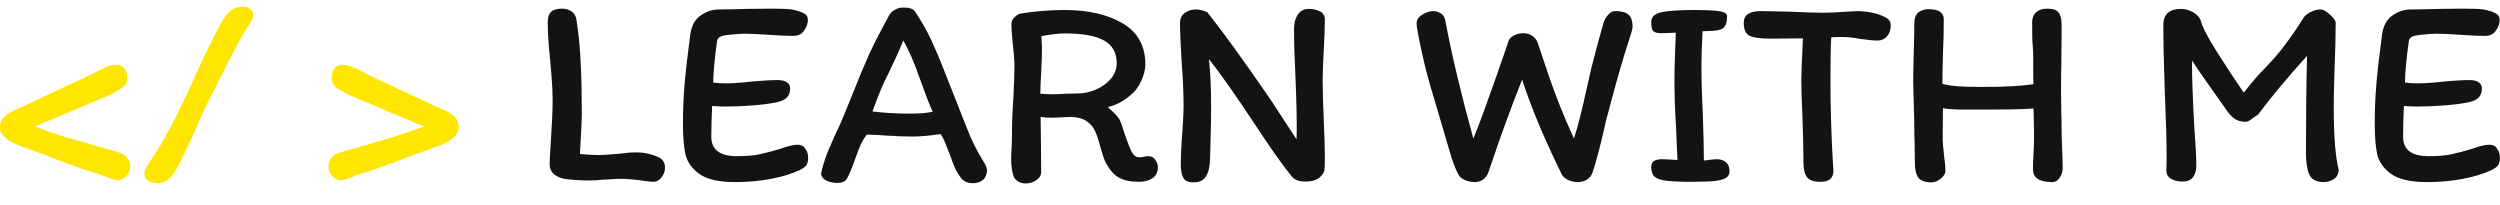
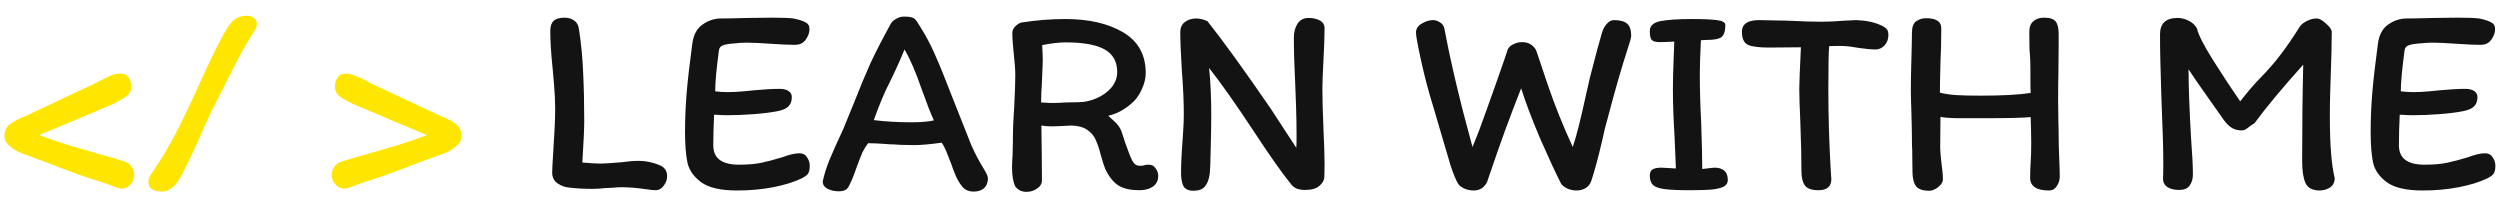
- <svg xmlns="http://www.w3.org/2000/svg" width="110" height="9" viewBox="0 0 110 9" fill="none">
-   <path d="M-0.005 5.612C-0.005 5.388 0.075 5.212 0.235 5.084C0.403 4.956 0.643 4.832 0.955 4.712L3.247 3.632C3.687 3.432 3.903 3.332 3.895 3.332L4.279 3.14C4.455 3.044 4.603 2.972 4.723 2.924C4.851 2.876 4.987 2.852 5.131 2.852C5.283 2.852 5.399 2.908 5.479 3.02C5.559 3.132 5.599 3.264 5.599 3.416C5.599 3.576 5.555 3.696 5.467 3.776C5.387 3.856 5.279 3.932 5.143 4.004C5.015 4.076 4.915 4.132 4.843 4.172L3.115 4.904L1.531 5.564C1.955 5.724 2.383 5.872 2.815 6.008C3.247 6.136 3.771 6.288 4.387 6.464C4.843 6.592 5.143 6.68 5.287 6.728C5.439 6.776 5.551 6.86 5.623 6.98C5.695 7.092 5.731 7.208 5.731 7.328C5.731 7.488 5.675 7.628 5.563 7.748C5.459 7.868 5.335 7.928 5.191 7.928C5.079 7.928 4.915 7.88 4.699 7.784C4.475 7.704 4.323 7.652 4.243 7.628C3.643 7.452 2.831 7.16 1.807 6.752C1.639 6.688 1.471 6.628 1.303 6.572C1.143 6.508 1.003 6.456 0.883 6.416C0.643 6.336 0.435 6.224 0.259 6.08C0.083 5.936 -0.005 5.78 -0.005 5.612ZM10.709 0.296C10.837 0.296 10.941 0.332 11.021 0.404C11.101 0.468 11.141 0.548 11.141 0.644C11.141 0.732 11.121 0.812 11.081 0.884C10.817 1.3 10.589 1.688 10.397 2.048C10.205 2.408 9.965 2.876 9.677 3.452C9.565 3.676 9.385 4.032 9.137 4.52C9.017 4.752 8.845 5.132 8.621 5.66C8.293 6.396 8.025 6.956 7.817 7.34C7.569 7.82 7.285 8.06 6.965 8.06C6.557 8.06 6.353 7.916 6.353 7.628C6.353 7.516 6.389 7.412 6.461 7.316C6.893 6.684 7.261 6.072 7.565 5.48C7.877 4.88 8.213 4.18 8.573 3.38C8.981 2.468 9.325 1.756 9.605 1.244C9.741 0.972 9.885 0.748 10.037 0.572C10.197 0.388 10.421 0.296 10.709 0.296ZM20.183 5.612C20.183 5.78 20.095 5.936 19.919 6.08C19.751 6.224 19.547 6.336 19.307 6.416C19.251 6.432 18.919 6.552 18.311 6.776C17.231 7.192 16.443 7.476 15.947 7.628C15.771 7.676 15.615 7.732 15.479 7.796C15.247 7.884 15.083 7.928 14.987 7.928C14.851 7.928 14.727 7.868 14.615 7.748C14.503 7.62 14.447 7.48 14.447 7.328C14.447 7.208 14.483 7.092 14.555 6.98C14.627 6.86 14.743 6.776 14.903 6.728C15.047 6.68 15.347 6.592 15.803 6.464C16.419 6.288 16.943 6.136 17.375 6.008C17.807 5.872 18.235 5.724 18.659 5.564L17.075 4.904L15.347 4.172C15.275 4.132 15.163 4.072 15.011 3.992C14.859 3.912 14.751 3.828 14.687 3.74C14.623 3.652 14.591 3.544 14.591 3.416C14.591 3.264 14.631 3.132 14.711 3.02C14.791 2.908 14.907 2.852 15.059 2.852C15.195 2.852 15.319 2.876 15.431 2.924C15.543 2.964 15.707 3.036 15.923 3.14C16.107 3.244 16.227 3.308 16.283 3.332L19.235 4.712C19.547 4.832 19.783 4.956 19.943 5.084C20.103 5.212 20.183 5.388 20.183 5.612Z" fill="#FFE600" />
-   <path d="M24.736 0.38C24.888 0.38 25.024 0.42 25.144 0.5C25.272 0.58 25.348 0.72 25.372 0.92C25.468 1.552 25.528 2.184 25.552 2.816C25.584 3.44 25.6 4.148 25.6 4.94C25.6 5.276 25.572 5.888 25.516 6.776C25.868 6.808 26.14 6.824 26.332 6.824C26.468 6.824 26.776 6.804 27.256 6.764C27.536 6.724 27.78 6.704 27.988 6.704C28.18 6.704 28.356 6.724 28.516 6.764C28.676 6.796 28.84 6.852 29.008 6.932C29.176 7.028 29.26 7.176 29.26 7.376C29.26 7.536 29.208 7.68 29.104 7.808C29.008 7.936 28.892 8 28.756 8C28.66 8 28.508 7.984 28.3 7.952C27.924 7.896 27.564 7.868 27.22 7.868C27.108 7.868 26.98 7.876 26.836 7.892C26.7 7.9 26.6 7.904 26.536 7.904C26.344 7.928 26.152 7.94 25.96 7.94C25.568 7.94 25.216 7.92 24.904 7.88C24.744 7.864 24.584 7.804 24.424 7.7C24.264 7.588 24.184 7.428 24.184 7.22C24.184 7.1 24.2 6.792 24.232 6.296C24.288 5.472 24.316 4.844 24.316 4.412C24.316 4.076 24.3 3.724 24.268 3.356C24.236 2.988 24.216 2.756 24.208 2.66C24.136 1.98 24.1 1.42 24.1 0.98C24.1 0.772 24.148 0.62 24.244 0.524C24.348 0.428 24.512 0.38 24.736 0.38ZM35.102 6.368C35.254 6.368 35.366 6.428 35.438 6.548C35.518 6.66 35.558 6.784 35.558 6.92C35.558 7.088 35.53 7.208 35.474 7.28C35.426 7.344 35.33 7.412 35.186 7.484C34.85 7.644 34.434 7.772 33.938 7.868C33.442 7.964 32.91 8.012 32.342 8.012C31.63 8.012 31.106 7.892 30.77 7.652C30.442 7.412 30.238 7.124 30.158 6.788C30.086 6.444 30.05 5.996 30.05 5.444C30.05 4.852 30.074 4.272 30.122 3.704C30.17 3.128 30.254 2.396 30.374 1.508C30.43 1.124 30.582 0.848 30.83 0.68C31.078 0.504 31.35 0.416 31.646 0.416C31.894 0.416 32.298 0.408 32.858 0.392L33.902 0.38C34.334 0.38 34.646 0.392 34.838 0.416C35.078 0.464 35.254 0.52 35.366 0.584C35.486 0.64 35.546 0.74 35.546 0.884C35.546 1.044 35.49 1.2 35.378 1.352C35.274 1.504 35.114 1.58 34.898 1.58C34.65 1.58 34.294 1.564 33.83 1.532C33.366 1.5 33.018 1.484 32.786 1.484C32.586 1.484 32.39 1.496 32.198 1.52C31.974 1.536 31.814 1.564 31.718 1.604C31.622 1.644 31.566 1.712 31.55 1.808C31.438 2.632 31.382 3.24 31.382 3.632C31.566 3.656 31.746 3.668 31.922 3.668C32.146 3.668 32.386 3.656 32.642 3.632C32.898 3.608 33.062 3.592 33.134 3.584C33.558 3.544 33.922 3.524 34.226 3.524C34.402 3.524 34.534 3.556 34.622 3.62C34.718 3.684 34.766 3.772 34.766 3.884C34.766 4.06 34.718 4.196 34.622 4.292C34.534 4.388 34.374 4.46 34.142 4.508C33.862 4.564 33.514 4.608 33.098 4.64C32.69 4.672 32.29 4.688 31.898 4.688C31.762 4.688 31.574 4.68 31.334 4.664C31.31 5.152 31.298 5.604 31.298 6.02C31.298 6.588 31.674 6.872 32.426 6.872C32.826 6.872 33.158 6.844 33.422 6.788C33.686 6.732 33.99 6.652 34.334 6.548C34.654 6.428 34.91 6.368 35.102 6.368ZM42.276 7.82C42.172 7.684 42.084 7.536 42.011 7.376C41.94 7.208 41.864 7.008 41.783 6.776C41.767 6.736 41.719 6.616 41.639 6.416C41.568 6.216 41.483 6.044 41.388 5.9C40.883 5.972 40.471 6.008 40.151 6.008C39.975 6.008 39.779 6.004 39.563 5.996C39.355 5.98 39.2 5.972 39.096 5.972C38.696 5.94 38.376 5.924 38.136 5.924C38.039 6.052 37.956 6.188 37.883 6.332C37.819 6.476 37.736 6.692 37.632 6.98C37.487 7.396 37.364 7.692 37.26 7.868C37.188 7.988 37.047 8.048 36.84 8.048C36.663 8.048 36.499 8.012 36.347 7.94C36.203 7.86 36.132 7.752 36.132 7.616C36.196 7.312 36.295 6.992 36.431 6.656C36.575 6.312 36.779 5.856 37.044 5.288L37.523 4.112C37.788 3.44 38.028 2.864 38.243 2.384C38.468 1.904 38.76 1.336 39.12 0.68C39.167 0.584 39.248 0.504 39.359 0.44C39.471 0.368 39.596 0.332 39.731 0.332C39.883 0.332 39.992 0.344 40.056 0.368C40.127 0.384 40.184 0.416 40.224 0.464C40.264 0.504 40.324 0.592 40.404 0.728C40.675 1.152 40.907 1.588 41.099 2.036C41.3 2.484 41.551 3.104 41.855 3.896L42.108 4.532C42.331 5.108 42.523 5.592 42.684 5.984C42.852 6.368 43.035 6.72 43.236 7.04C43.364 7.248 43.428 7.392 43.428 7.472C43.428 7.664 43.367 7.812 43.248 7.916C43.136 8.012 42.987 8.06 42.803 8.06C42.572 8.06 42.395 7.98 42.276 7.82ZM41.039 4.916C40.911 4.644 40.727 4.172 40.487 3.5C40.239 2.78 39.992 2.208 39.743 1.784C39.592 2.168 39.367 2.664 39.072 3.272C38.871 3.648 38.644 4.192 38.388 4.904C38.9 4.968 39.452 5 40.044 5C40.468 5 40.8 4.972 41.039 4.916ZM50.539 6.872C50.659 6.872 50.755 6.924 50.827 7.028C50.907 7.132 50.947 7.244 50.947 7.364C50.947 7.572 50.867 7.732 50.707 7.844C50.555 7.948 50.355 8 50.107 8C49.739 8 49.443 7.936 49.219 7.808C48.995 7.68 48.795 7.44 48.619 7.088C48.563 6.96 48.495 6.752 48.415 6.464C48.343 6.176 48.267 5.948 48.187 5.78C48.115 5.604 47.991 5.456 47.815 5.336C47.647 5.216 47.415 5.152 47.119 5.144L46.855 5.156C46.583 5.172 46.379 5.18 46.243 5.18C46.083 5.18 45.931 5.168 45.787 5.144C45.803 6.2 45.811 7.008 45.811 7.568C45.811 7.712 45.739 7.832 45.595 7.928C45.459 8.024 45.303 8.072 45.127 8.072C44.919 8.072 44.755 7.992 44.635 7.832C44.539 7.64 44.491 7.356 44.491 6.98C44.491 6.852 44.499 6.668 44.515 6.428L44.527 5.9C44.527 5.412 44.547 4.888 44.587 4.328C44.619 3.688 44.635 3.22 44.635 2.924C44.635 2.676 44.611 2.344 44.563 1.928C44.555 1.848 44.543 1.72 44.527 1.544C44.511 1.36 44.503 1.196 44.503 1.052C44.503 0.948 44.547 0.852 44.635 0.764C44.723 0.676 44.811 0.62 44.899 0.596C45.555 0.492 46.203 0.44 46.843 0.44C47.883 0.44 48.735 0.636 49.399 1.028C50.063 1.42 50.395 2.02 50.395 2.828C50.395 3.068 50.331 3.32 50.203 3.584C50.083 3.84 49.931 4.04 49.747 4.184C49.435 4.456 49.099 4.632 48.739 4.712C48.755 4.728 48.843 4.808 49.003 4.952C49.163 5.096 49.271 5.248 49.327 5.408L49.483 5.888C49.619 6.28 49.727 6.552 49.807 6.704C49.887 6.848 49.991 6.92 50.119 6.92C50.239 6.92 50.311 6.912 50.335 6.896C50.367 6.88 50.435 6.872 50.539 6.872ZM45.775 4.124C46.015 4.14 46.183 4.148 46.279 4.148C46.423 4.148 46.623 4.14 46.879 4.124L47.443 4.112C47.691 4.112 47.947 4.056 48.211 3.944C48.475 3.832 48.695 3.676 48.871 3.476C49.047 3.268 49.135 3.036 49.135 2.78C49.135 2.324 48.951 1.992 48.583 1.784C48.215 1.576 47.643 1.472 46.867 1.472C46.571 1.472 46.223 1.512 45.823 1.592C45.839 1.88 45.847 2.088 45.847 2.216C45.847 2.368 45.839 2.596 45.823 2.9L45.811 3.248C45.787 3.584 45.775 3.876 45.775 4.124ZM56.937 1.256C56.937 1.024 56.989 0.824 57.093 0.656C57.205 0.48 57.369 0.392 57.585 0.392C57.769 0.392 57.933 0.428 58.077 0.5C58.221 0.572 58.293 0.692 58.293 0.86C58.293 1.188 58.277 1.648 58.245 2.24C58.213 2.816 58.197 3.244 58.197 3.524C58.197 3.964 58.213 4.552 58.245 5.288C58.277 5.992 58.293 6.508 58.293 6.836C58.293 7.1 58.289 7.296 58.281 7.424C58.281 7.552 58.209 7.68 58.065 7.808C57.929 7.928 57.717 7.988 57.429 7.988C57.277 7.988 57.145 7.964 57.033 7.916C56.929 7.86 56.857 7.8 56.817 7.736C56.441 7.28 55.893 6.504 55.173 5.408C54.365 4.184 53.705 3.248 53.193 2.6C53.257 3.176 53.289 3.88 53.289 4.712C53.289 5.08 53.281 5.56 53.265 6.152C53.257 6.736 53.241 7.12 53.217 7.304C53.185 7.536 53.113 7.716 53.001 7.844C52.897 7.964 52.729 8.024 52.497 8.024C52.321 8.024 52.189 7.976 52.101 7.88C52.021 7.776 51.973 7.6 51.957 7.352C51.949 7.024 51.969 6.532 52.017 5.876C52.025 5.772 52.037 5.592 52.053 5.336C52.069 5.08 52.077 4.852 52.077 4.652C52.077 4.1 52.049 3.468 51.993 2.756C51.945 1.972 51.921 1.392 51.921 1.016C51.921 0.824 51.989 0.676 52.125 0.572C52.269 0.468 52.433 0.416 52.617 0.416C52.777 0.416 52.945 0.456 53.121 0.536C53.809 1.4 54.741 2.688 55.917 4.4L57.045 6.128C57.053 6 57.057 5.82 57.057 5.588C57.057 5.18 57.049 4.74 57.033 4.268C57.017 3.796 57.005 3.476 56.997 3.308C56.957 2.532 56.937 1.848 56.937 1.256ZM70.538 1.064C70.586 0.896 70.658 0.76 70.754 0.656C70.85 0.544 70.954 0.488 71.066 0.488C71.338 0.488 71.534 0.54 71.654 0.644C71.774 0.748 71.834 0.928 71.834 1.184C71.834 1.256 71.778 1.46 71.666 1.796C71.418 2.556 71.146 3.496 70.85 4.616C70.778 4.872 70.718 5.096 70.67 5.288C70.63 5.48 70.594 5.64 70.562 5.768C70.37 6.592 70.202 7.212 70.058 7.628C70.01 7.748 69.926 7.844 69.806 7.916C69.686 7.98 69.558 8.012 69.422 8.012C69.286 8.012 69.15 7.984 69.014 7.928C68.886 7.864 68.794 7.792 68.738 7.712C68.49 7.224 68.182 6.56 67.814 5.72C67.454 4.872 67.174 4.132 66.974 3.5C66.478 4.756 66.034 5.968 65.642 7.136C65.618 7.208 65.59 7.288 65.558 7.376C65.534 7.456 65.506 7.54 65.474 7.628C65.418 7.748 65.338 7.844 65.234 7.916C65.13 7.98 65.014 8.012 64.886 8.012C64.742 8.012 64.602 7.984 64.466 7.928C64.33 7.864 64.238 7.792 64.19 7.712C64.086 7.536 63.974 7.264 63.854 6.896C63.742 6.528 63.59 6.012 63.398 5.348L63.098 4.328C62.89 3.664 62.71 2.984 62.558 2.288C62.406 1.592 62.33 1.176 62.33 1.04C62.33 0.872 62.414 0.74 62.582 0.644C62.75 0.54 62.918 0.488 63.086 0.488C63.182 0.488 63.282 0.52 63.386 0.584C63.49 0.64 63.558 0.74 63.59 0.884C63.87 2.38 64.282 4.116 64.826 6.092C65.034 5.596 65.262 4.992 65.51 4.28C65.766 3.568 66.01 2.876 66.242 2.204L66.362 1.844C66.394 1.724 66.474 1.632 66.602 1.568C66.738 1.496 66.874 1.46 67.01 1.46C67.186 1.46 67.33 1.504 67.442 1.592C67.554 1.68 67.626 1.776 67.658 1.88C67.666 1.912 67.826 2.388 68.138 3.308C68.45 4.228 68.822 5.156 69.254 6.092C69.414 5.62 69.606 4.864 69.83 3.824L70.01 3.032C70.226 2.184 70.402 1.528 70.538 1.064ZM74.911 1.376C74.879 2.064 74.863 2.556 74.863 2.852C74.863 3.5 74.883 4.216 74.923 5C74.955 5.928 74.971 6.616 74.971 7.064C75.275 7.024 75.459 7.004 75.523 7.004C75.699 7.004 75.839 7.048 75.943 7.136C76.047 7.224 76.099 7.36 76.099 7.544C76.099 7.664 76.051 7.756 75.955 7.82C75.859 7.884 75.691 7.932 75.451 7.964C75.219 7.988 74.879 8 74.431 8C73.935 8 73.563 7.984 73.315 7.952C73.067 7.92 72.895 7.86 72.799 7.772C72.703 7.676 72.655 7.536 72.655 7.352C72.655 7.216 72.699 7.124 72.787 7.076C72.875 7.028 72.999 7.004 73.159 7.004L73.411 7.016L73.807 7.04L73.747 5.624C73.699 4.856 73.675 4.152 73.675 3.512C73.675 3.168 73.687 2.696 73.711 2.096L73.735 1.436C73.463 1.452 73.251 1.46 73.099 1.46C72.923 1.46 72.803 1.428 72.739 1.364C72.683 1.3 72.655 1.168 72.655 0.968C72.655 0.744 72.807 0.6 73.111 0.536C73.423 0.472 73.895 0.44 74.527 0.44C75.015 0.44 75.379 0.456 75.619 0.488C75.867 0.52 75.991 0.592 75.991 0.704C75.991 0.976 75.931 1.156 75.811 1.244C75.699 1.324 75.479 1.364 75.151 1.364L74.911 1.376ZM76.724 1.004C76.724 0.66 76.976 0.488 77.48 0.488C77.696 0.488 78.108 0.496 78.716 0.512C79.388 0.544 79.896 0.56 80.24 0.56C80.52 0.56 80.86 0.544 81.26 0.512C81.532 0.496 81.704 0.488 81.776 0.488C82.216 0.504 82.588 0.584 82.892 0.728C82.98 0.768 83.052 0.816 83.108 0.872C83.164 0.928 83.192 1.02 83.192 1.148C83.192 1.324 83.136 1.476 83.024 1.604C82.912 1.724 82.776 1.784 82.616 1.784C82.44 1.784 82.184 1.76 81.848 1.712C81.552 1.656 81.292 1.628 81.068 1.628C80.852 1.628 80.688 1.632 80.576 1.64C80.552 1.904 80.54 2.536 80.54 3.536C80.54 4.728 80.576 5.936 80.648 7.16L80.672 7.508C80.672 7.836 80.484 8 80.108 8C79.812 8 79.612 7.932 79.508 7.796C79.404 7.652 79.352 7.436 79.352 7.148C79.352 6.58 79.336 5.872 79.304 5.024C79.272 4.32 79.256 3.82 79.256 3.524C79.256 3.324 79.28 2.712 79.328 1.688L77.924 1.7C77.476 1.7 77.164 1.66 76.988 1.58C76.812 1.492 76.724 1.3 76.724 1.004ZM89.474 3.704C89.466 3.576 89.462 3.384 89.462 3.128V2.672C89.462 2.368 89.454 2.14 89.438 1.988C89.422 1.86 89.414 1.528 89.414 0.992C89.414 0.8 89.47 0.652 89.582 0.548C89.702 0.436 89.862 0.38 90.062 0.38C90.318 0.38 90.49 0.436 90.578 0.548C90.666 0.66 90.71 0.844 90.71 1.1V1.556L90.698 2.876C90.69 3.132 90.686 3.516 90.686 4.028L90.698 5.012C90.706 5.164 90.71 5.376 90.71 5.648C90.71 5.864 90.718 6.172 90.734 6.572C90.75 6.94 90.758 7.216 90.758 7.4C90.758 7.552 90.714 7.692 90.626 7.82C90.546 7.948 90.434 8.012 90.29 8.012C89.73 8.012 89.45 7.824 89.45 7.448C89.45 7.24 89.458 7.008 89.474 6.752C89.49 6.568 89.498 6.288 89.498 5.912C89.498 5.648 89.49 5.268 89.474 4.772C89.098 4.804 88.45 4.82 87.53 4.82C86.954 4.82 86.506 4.82 86.186 4.82C85.866 4.812 85.634 4.792 85.49 4.76L85.478 6.14C85.478 6.228 85.498 6.464 85.538 6.848C85.578 7.104 85.598 7.328 85.598 7.52C85.598 7.64 85.526 7.756 85.382 7.868C85.246 7.972 85.118 8.024 84.998 8.024C84.71 8.024 84.514 7.956 84.41 7.82C84.306 7.676 84.254 7.46 84.254 7.172L84.242 6.224C84.234 6.112 84.23 5.956 84.23 5.756C84.23 5.46 84.222 5.056 84.206 4.544C84.19 4.08 84.182 3.744 84.182 3.536C84.182 3.224 84.19 2.788 84.206 2.228C84.222 1.7 84.23 1.308 84.23 1.052C84.23 0.796 84.294 0.624 84.422 0.536C84.55 0.448 84.694 0.404 84.854 0.404C85.302 0.404 85.526 0.552 85.526 0.848C85.526 1.376 85.514 1.88 85.49 2.36C85.474 2.968 85.466 3.412 85.466 3.692C85.698 3.748 85.942 3.784 86.198 3.8C86.454 3.816 86.814 3.824 87.278 3.824C88.222 3.824 88.954 3.784 89.474 3.704ZM102.11 0.416C102.222 0.416 102.358 0.492 102.518 0.644C102.686 0.788 102.77 0.912 102.77 1.016C102.77 1.504 102.754 2.172 102.722 3.02C102.714 3.228 102.706 3.48 102.698 3.776C102.69 4.064 102.686 4.4 102.686 4.784C102.686 6 102.758 6.896 102.902 7.472C102.894 7.664 102.818 7.804 102.674 7.892C102.53 7.972 102.386 8.012 102.242 8.012C101.922 8.012 101.71 7.9 101.606 7.676C101.51 7.452 101.462 7.132 101.462 6.716C101.462 5.172 101.478 3.752 101.51 2.456C100.59 3.48 99.874 4.34 99.362 5.036C99.362 5.036 99.29 5.084 99.146 5.18C99.01 5.3 98.898 5.36 98.81 5.36C98.602 5.36 98.43 5.308 98.294 5.204C98.158 5.1 98.026 4.948 97.898 4.748L97.322 3.932C96.922 3.372 96.63 2.948 96.446 2.66C96.446 3.396 96.482 4.396 96.554 5.66C96.61 6.388 96.638 6.936 96.638 7.304C96.638 7.496 96.59 7.66 96.494 7.796C96.398 7.924 96.246 7.988 96.038 7.988C95.83 7.988 95.658 7.948 95.522 7.868C95.394 7.788 95.326 7.668 95.318 7.508C95.326 7.372 95.33 7.148 95.33 6.836C95.33 6.212 95.31 5.452 95.27 4.556L95.246 3.908L95.222 3.068C95.214 2.82 95.206 2.532 95.198 2.204C95.19 1.868 95.186 1.504 95.186 1.112C95.186 0.632 95.446 0.392 95.966 0.392C96.126 0.392 96.286 0.432 96.446 0.512C96.614 0.592 96.738 0.708 96.818 0.86C96.882 1.14 97.118 1.604 97.526 2.252C97.934 2.9 98.334 3.508 98.726 4.076C99.078 3.628 99.366 3.292 99.59 3.068C99.974 2.676 100.29 2.312 100.538 1.976C100.794 1.64 101.07 1.236 101.366 0.764C101.438 0.668 101.542 0.588 101.678 0.524C101.814 0.452 101.958 0.416 102.11 0.416ZM109.54 6.368C109.692 6.368 109.804 6.428 109.876 6.548C109.956 6.66 109.996 6.784 109.996 6.92C109.996 7.088 109.968 7.208 109.912 7.28C109.864 7.344 109.768 7.412 109.624 7.484C109.288 7.644 108.872 7.772 108.376 7.868C107.88 7.964 107.348 8.012 106.78 8.012C106.068 8.012 105.544 7.892 105.208 7.652C104.88 7.412 104.676 7.124 104.596 6.788C104.524 6.444 104.488 5.996 104.488 5.444C104.488 4.852 104.512 4.272 104.56 3.704C104.608 3.128 104.692 2.396 104.812 1.508C104.868 1.124 105.02 0.848 105.268 0.68C105.516 0.504 105.788 0.416 106.084 0.416C106.332 0.416 106.736 0.408 107.296 0.392L108.34 0.38C108.772 0.38 109.084 0.392 109.276 0.416C109.516 0.464 109.692 0.52 109.804 0.584C109.924 0.64 109.984 0.74 109.984 0.884C109.984 1.044 109.928 1.2 109.816 1.352C109.712 1.504 109.552 1.58 109.336 1.58C109.088 1.58 108.732 1.564 108.268 1.532C107.804 1.5 107.456 1.484 107.224 1.484C107.024 1.484 106.828 1.496 106.636 1.52C106.412 1.536 106.252 1.564 106.156 1.604C106.06 1.644 106.004 1.712 105.988 1.808C105.876 2.632 105.82 3.24 105.82 3.632C106.004 3.656 106.184 3.668 106.36 3.668C106.584 3.668 106.824 3.656 107.08 3.632C107.336 3.608 107.5 3.592 107.572 3.584C107.996 3.544 108.36 3.524 108.664 3.524C108.84 3.524 108.972 3.556 109.06 3.62C109.156 3.684 109.204 3.772 109.204 3.884C109.204 4.06 109.156 4.196 109.06 4.292C108.972 4.388 108.812 4.46 108.58 4.508C108.3 4.564 107.952 4.608 107.536 4.64C107.128 4.672 106.728 4.688 106.336 4.688C106.2 4.688 106.012 4.68 105.772 4.664C105.748 5.152 105.736 5.604 105.736 6.02C105.736 6.588 106.112 6.872 106.864 6.872C107.264 6.872 107.596 6.844 107.86 6.788C108.124 6.732 108.428 6.652 108.772 6.548C109.092 6.428 109.348 6.368 109.54 6.368Z" fill="#131313" />
+ <svg xmlns="http://www.w3.org/2000/svg" width="92" height="8" viewBox="0 0 92 8" fill="none">
+   <path d="M0.163 5.01C0.163 4.823 0.229 4.677 0.363 4.57C0.503 4.463 0.703 4.36 0.963 4.26L2.873 3.36C3.239 3.193 3.419 3.11 3.413 3.11L3.733 2.95C3.879 2.87 4.003 2.81 4.103 2.77C4.209 2.73 4.323 2.71 4.443 2.71C4.569 2.71 4.666 2.757 4.733 2.85C4.799 2.943 4.833 3.053 4.833 3.18C4.833 3.313 4.796 3.413 4.723 3.48C4.656 3.547 4.566 3.61 4.453 3.67C4.346 3.73 4.263 3.777 4.203 3.81L2.763 4.42L1.443 4.97C1.796 5.103 2.153 5.227 2.513 5.34C2.873 5.447 3.309 5.573 3.823 5.72C4.203 5.827 4.453 5.9 4.573 5.94C4.699 5.98 4.793 6.05 4.853 6.15C4.913 6.243 4.943 6.34 4.943 6.44C4.943 6.573 4.896 6.69 4.803 6.79C4.716 6.89 4.613 6.94 4.493 6.94C4.399 6.94 4.263 6.9 4.083 6.82C3.896 6.753 3.769 6.71 3.703 6.69C3.203 6.543 2.526 6.3 1.673 5.96C1.533 5.907 1.393 5.857 1.253 5.81C1.119 5.757 1.003 5.713 0.903 5.68C0.703 5.613 0.529 5.52 0.383 5.4C0.236 5.28 0.163 5.15 0.163 5.01ZM9.091 0.58C9.197 0.58 9.284 0.61 9.351 0.67C9.417 0.723 9.451 0.79 9.451 0.87C9.451 0.943 9.434 1.01 9.401 1.07C9.181 1.417 8.991 1.74 8.831 2.04C8.671 2.34 8.471 2.73 8.231 3.21C8.137 3.397 7.987 3.693 7.781 4.1C7.681 4.293 7.537 4.61 7.351 5.05C7.077 5.663 6.854 6.13 6.681 6.45C6.474 6.85 6.237 7.05 5.971 7.05C5.631 7.05 5.461 6.93 5.461 6.69C5.461 6.597 5.491 6.51 5.551 6.43C5.911 5.903 6.217 5.393 6.471 4.9C6.731 4.4 7.011 3.817 7.311 3.15C7.651 2.39 7.937 1.797 8.171 1.37C8.284 1.143 8.404 0.957 8.531 0.81C8.664 0.657 8.851 0.58 9.091 0.58ZM16.986 5.01C16.986 5.15 16.912 5.28 16.766 5.4C16.626 5.52 16.456 5.613 16.256 5.68C16.209 5.693 15.932 5.793 15.426 5.98C14.526 6.327 13.869 6.563 13.456 6.69C13.309 6.73 13.179 6.777 13.066 6.83C12.872 6.903 12.736 6.94 12.656 6.94C12.542 6.94 12.439 6.89 12.346 6.79C12.252 6.683 12.206 6.567 12.206 6.44C12.206 6.34 12.236 6.243 12.296 6.15C12.356 6.05 12.452 5.98 12.586 5.94C12.706 5.9 12.956 5.827 13.336 5.72C13.849 5.573 14.286 5.447 14.646 5.34C15.006 5.227 15.362 5.103 15.716 4.97L14.396 4.42L12.956 3.81C12.896 3.777 12.802 3.727 12.676 3.66C12.549 3.593 12.459 3.523 12.406 3.45C12.352 3.377 12.326 3.287 12.326 3.18C12.326 3.053 12.359 2.943 12.426 2.85C12.492 2.757 12.589 2.71 12.716 2.71C12.829 2.71 12.932 2.73 13.026 2.77C13.119 2.803 13.256 2.863 13.436 2.95C13.589 3.037 13.689 3.09 13.736 3.11L16.196 4.26C16.456 4.36 16.652 4.463 16.786 4.57C16.919 4.677 16.986 4.823 16.986 5.01Z" fill="#FFE600" />
+   <path d="M20.78 0.65C20.907 0.65 21.02 0.683 21.12 0.75C21.227 0.817 21.29 0.933 21.31 1.1C21.39 1.627 21.44 2.153 21.46 2.68C21.486 3.2 21.5 3.79 21.5 4.45C21.5 4.73 21.477 5.24 21.43 5.98C21.723 6.007 21.95 6.02 22.11 6.02C22.223 6.02 22.48 6.003 22.88 5.97C23.113 5.937 23.317 5.92 23.49 5.92C23.65 5.92 23.797 5.937 23.93 5.97C24.063 5.997 24.2 6.043 24.34 6.11C24.48 6.19 24.55 6.313 24.55 6.48C24.55 6.613 24.506 6.733 24.42 6.84C24.34 6.947 24.243 7 24.13 7C24.05 7 23.923 6.987 23.75 6.96C23.436 6.913 23.137 6.89 22.85 6.89C22.756 6.89 22.65 6.897 22.53 6.91C22.416 6.917 22.333 6.92 22.28 6.92C22.12 6.94 21.96 6.95 21.8 6.95C21.473 6.95 21.18 6.933 20.92 6.9C20.787 6.887 20.653 6.837 20.52 6.75C20.387 6.657 20.32 6.523 20.32 6.35C20.32 6.25 20.333 5.993 20.36 5.58C20.407 4.893 20.43 4.37 20.43 4.01C20.43 3.73 20.416 3.437 20.39 3.13C20.363 2.823 20.346 2.63 20.34 2.55C20.28 1.983 20.25 1.517 20.25 1.15C20.25 0.977 20.29 0.85 20.37 0.77C20.456 0.69 20.593 0.65 20.78 0.65ZM29.419 5.64C29.545 5.64 29.639 5.69 29.699 5.79C29.765 5.883 29.799 5.987 29.799 6.1C29.799 6.24 29.775 6.34 29.729 6.4C29.689 6.453 29.609 6.51 29.489 6.57C29.209 6.703 28.862 6.81 28.449 6.89C28.035 6.97 27.592 7.01 27.119 7.01C26.525 7.01 26.089 6.91 25.809 6.71C25.535 6.51 25.365 6.27 25.299 5.99C25.239 5.703 25.209 5.33 25.209 4.87C25.209 4.377 25.229 3.893 25.269 3.42C25.309 2.94 25.379 2.33 25.479 1.59C25.525 1.27 25.652 1.04 25.859 0.9C26.065 0.753 26.292 0.68 26.539 0.68C26.745 0.68 27.082 0.673 27.549 0.66L28.419 0.65C28.779 0.65 29.039 0.66 29.199 0.68C29.399 0.72 29.545 0.767 29.639 0.82C29.739 0.867 29.789 0.95 29.789 1.07C29.789 1.203 29.742 1.333 29.649 1.46C29.562 1.587 29.429 1.65 29.249 1.65C29.042 1.65 28.745 1.637 28.359 1.61C27.972 1.583 27.682 1.57 27.489 1.57C27.322 1.57 27.159 1.58 26.999 1.6C26.812 1.613 26.679 1.637 26.599 1.67C26.519 1.703 26.472 1.76 26.459 1.84C26.365 2.527 26.319 3.033 26.319 3.36C26.472 3.38 26.622 3.39 26.769 3.39C26.955 3.39 27.155 3.38 27.369 3.36C27.582 3.34 27.719 3.327 27.779 3.32C28.132 3.287 28.435 3.27 28.689 3.27C28.835 3.27 28.945 3.297 29.019 3.35C29.099 3.403 29.139 3.477 29.139 3.57C29.139 3.717 29.099 3.83 29.019 3.91C28.945 3.99 28.812 4.05 28.619 4.09C28.385 4.137 28.095 4.173 27.749 4.2C27.409 4.227 27.075 4.24 26.749 4.24C26.635 4.24 26.479 4.233 26.279 4.22C26.259 4.627 26.249 5.003 26.249 5.35C26.249 5.823 26.562 6.06 27.189 6.06C27.522 6.06 27.799 6.037 28.019 5.99C28.239 5.943 28.492 5.877 28.779 5.79C29.045 5.69 29.259 5.64 29.419 5.64ZM35.396 6.85C35.309 6.737 35.236 6.613 35.176 6.48C35.116 6.34 35.053 6.173 34.986 5.98C34.973 5.947 34.933 5.847 34.866 5.68C34.806 5.513 34.736 5.37 34.656 5.25C34.236 5.31 33.893 5.34 33.626 5.34C33.48 5.34 33.316 5.337 33.136 5.33C32.963 5.317 32.833 5.31 32.746 5.31C32.413 5.283 32.146 5.27 31.946 5.27C31.866 5.377 31.796 5.49 31.736 5.61C31.683 5.73 31.613 5.91 31.526 6.15C31.406 6.497 31.303 6.743 31.216 6.89C31.156 6.99 31.04 7.04 30.866 7.04C30.72 7.04 30.583 7.01 30.456 6.95C30.336 6.883 30.276 6.793 30.276 6.68C30.329 6.427 30.413 6.16 30.526 5.88C30.646 5.593 30.816 5.213 31.036 4.74L31.436 3.76C31.656 3.2 31.856 2.72 32.036 2.32C32.223 1.92 32.466 1.447 32.766 0.9C32.806 0.82 32.873 0.753 32.966 0.7C33.059 0.64 33.163 0.61 33.276 0.61C33.403 0.61 33.493 0.62 33.546 0.64C33.606 0.653 33.653 0.68 33.686 0.72C33.719 0.753 33.77 0.827 33.836 0.94C34.063 1.293 34.256 1.657 34.416 2.03C34.583 2.403 34.793 2.92 35.046 3.58L35.256 4.11C35.443 4.59 35.603 4.993 35.736 5.32C35.876 5.64 36.029 5.933 36.196 6.2C36.303 6.373 36.356 6.493 36.356 6.56C36.356 6.72 36.306 6.843 36.206 6.93C36.113 7.01 35.989 7.05 35.836 7.05C35.643 7.05 35.496 6.983 35.396 6.85ZM34.366 4.43C34.26 4.203 34.106 3.81 33.906 3.25C33.7 2.65 33.493 2.173 33.286 1.82C33.16 2.14 32.973 2.553 32.726 3.06C32.559 3.373 32.37 3.827 32.156 4.42C32.583 4.473 33.043 4.5 33.536 4.5C33.889 4.5 34.166 4.477 34.366 4.43ZM42.283 6.06C42.383 6.06 42.463 6.103 42.523 6.19C42.589 6.277 42.623 6.37 42.623 6.47C42.623 6.643 42.556 6.777 42.423 6.87C42.296 6.957 42.129 7 41.923 7C41.616 7 41.369 6.947 41.183 6.84C40.996 6.733 40.829 6.533 40.683 6.24C40.636 6.133 40.579 5.96 40.513 5.72C40.453 5.48 40.389 5.29 40.323 5.15C40.263 5.003 40.159 4.88 40.013 4.78C39.873 4.68 39.679 4.627 39.433 4.62L39.213 4.63C38.986 4.643 38.816 4.65 38.703 4.65C38.569 4.65 38.443 4.64 38.323 4.62C38.336 5.5 38.343 6.173 38.343 6.64C38.343 6.76 38.283 6.86 38.163 6.94C38.049 7.02 37.919 7.06 37.773 7.06C37.599 7.06 37.463 6.993 37.363 6.86C37.283 6.7 37.243 6.463 37.243 6.15C37.243 6.043 37.249 5.89 37.263 5.69L37.273 5.25C37.273 4.843 37.289 4.407 37.323 3.94C37.349 3.407 37.363 3.017 37.363 2.77C37.363 2.563 37.343 2.287 37.303 1.94C37.296 1.873 37.286 1.767 37.273 1.62C37.259 1.467 37.253 1.33 37.253 1.21C37.253 1.123 37.289 1.043 37.363 0.97C37.436 0.897 37.509 0.85 37.583 0.83C38.129 0.743 38.669 0.7 39.203 0.7C40.069 0.7 40.779 0.863 41.333 1.19C41.886 1.517 42.163 2.017 42.163 2.69C42.163 2.89 42.109 3.1 42.003 3.32C41.903 3.533 41.776 3.7 41.623 3.82C41.363 4.047 41.083 4.193 40.783 4.26C40.796 4.273 40.869 4.34 41.003 4.46C41.136 4.58 41.226 4.707 41.273 4.84L41.403 5.24C41.516 5.567 41.606 5.793 41.673 5.92C41.739 6.04 41.826 6.1 41.933 6.1C42.033 6.1 42.093 6.093 42.113 6.08C42.139 6.067 42.196 6.06 42.283 6.06ZM38.313 3.77C38.513 3.783 38.653 3.79 38.733 3.79C38.853 3.79 39.019 3.783 39.233 3.77L39.703 3.76C39.909 3.76 40.123 3.713 40.343 3.62C40.563 3.527 40.746 3.397 40.893 3.23C41.039 3.057 41.113 2.863 41.113 2.65C41.113 2.27 40.959 1.993 40.653 1.82C40.346 1.647 39.869 1.56 39.223 1.56C38.976 1.56 38.686 1.593 38.353 1.66C38.366 1.9 38.373 2.073 38.373 2.18C38.373 2.307 38.366 2.497 38.353 2.75L38.343 3.04C38.323 3.32 38.313 3.563 38.313 3.77ZM47.614 1.38C47.614 1.187 47.657 1.02 47.744 0.88C47.837 0.733 47.974 0.66 48.154 0.66C48.307 0.66 48.444 0.69 48.564 0.75C48.684 0.81 48.744 0.91 48.744 1.05C48.744 1.323 48.73 1.707 48.704 2.2C48.677 2.68 48.664 3.037 48.664 3.27C48.664 3.637 48.677 4.127 48.704 4.74C48.73 5.327 48.744 5.757 48.744 6.03C48.744 6.25 48.74 6.413 48.734 6.52C48.734 6.627 48.674 6.733 48.554 6.84C48.441 6.94 48.264 6.99 48.024 6.99C47.897 6.99 47.787 6.97 47.694 6.93C47.607 6.883 47.547 6.833 47.514 6.78C47.2 6.4 46.744 5.753 46.144 4.84C45.471 3.82 44.92 3.04 44.494 2.5C44.547 2.98 44.574 3.567 44.574 4.26C44.574 4.567 44.567 4.967 44.554 5.46C44.547 5.947 44.534 6.267 44.514 6.42C44.487 6.613 44.427 6.763 44.334 6.87C44.247 6.97 44.107 7.02 43.914 7.02C43.767 7.02 43.657 6.98 43.584 6.9C43.517 6.813 43.477 6.667 43.464 6.46C43.457 6.187 43.474 5.777 43.514 5.23C43.52 5.143 43.531 4.993 43.544 4.78C43.557 4.567 43.564 4.377 43.564 4.21C43.564 3.75 43.541 3.223 43.494 2.63C43.454 1.977 43.434 1.493 43.434 1.18C43.434 1.02 43.49 0.897 43.604 0.81C43.724 0.723 43.861 0.68 44.014 0.68C44.147 0.68 44.287 0.713 44.434 0.78C45.007 1.5 45.784 2.573 46.764 4L47.704 5.44C47.711 5.333 47.714 5.183 47.714 4.99C47.714 4.65 47.707 4.283 47.694 3.89C47.681 3.497 47.67 3.23 47.664 3.09C47.63 2.443 47.614 1.873 47.614 1.38ZM58.948 1.22C58.988 1.08 59.048 0.967 59.128 0.88C59.208 0.787 59.295 0.74 59.388 0.74C59.615 0.74 59.778 0.783 59.878 0.87C59.978 0.957 60.028 1.107 60.028 1.32C60.028 1.38 59.981 1.55 59.888 1.83C59.681 2.463 59.455 3.247 59.208 4.18C59.148 4.393 59.098 4.58 59.058 4.74C59.025 4.9 58.995 5.033 58.968 5.14C58.808 5.827 58.668 6.343 58.548 6.69C58.508 6.79 58.438 6.87 58.338 6.93C58.238 6.983 58.131 7.01 58.018 7.01C57.905 7.01 57.791 6.987 57.678 6.94C57.571 6.887 57.495 6.827 57.448 6.76C57.241 6.353 56.985 5.8 56.678 5.1C56.378 4.393 56.145 3.777 55.978 3.25C55.565 4.297 55.195 5.307 54.868 6.28C54.848 6.34 54.825 6.407 54.798 6.48C54.778 6.547 54.755 6.617 54.728 6.69C54.681 6.79 54.615 6.87 54.528 6.93C54.441 6.983 54.345 7.01 54.238 7.01C54.118 7.01 54.001 6.987 53.888 6.94C53.775 6.887 53.698 6.827 53.658 6.76C53.571 6.613 53.478 6.387 53.378 6.08C53.285 5.773 53.158 5.343 52.998 4.79L52.748 3.94C52.575 3.387 52.425 2.82 52.298 2.24C52.171 1.66 52.108 1.313 52.108 1.2C52.108 1.06 52.178 0.95 52.318 0.87C52.458 0.783 52.598 0.74 52.738 0.74C52.818 0.74 52.901 0.767 52.988 0.82C53.075 0.867 53.131 0.95 53.158 1.07C53.391 2.317 53.735 3.763 54.188 5.41C54.361 4.997 54.551 4.493 54.758 3.9C54.971 3.307 55.175 2.73 55.368 2.17L55.468 1.87C55.495 1.77 55.561 1.693 55.668 1.64C55.781 1.58 55.895 1.55 56.008 1.55C56.155 1.55 56.275 1.587 56.368 1.66C56.461 1.733 56.521 1.813 56.548 1.9C56.555 1.927 56.688 2.323 56.948 3.09C57.208 3.857 57.518 4.63 57.878 5.41C58.011 5.017 58.171 4.387 58.358 3.52L58.508 2.86C58.688 2.153 58.835 1.607 58.948 1.22ZM62.593 1.48C62.566 2.053 62.553 2.463 62.553 2.71C62.553 3.25 62.569 3.847 62.603 4.5C62.629 5.273 62.643 5.847 62.643 6.22C62.896 6.187 63.049 6.17 63.103 6.17C63.249 6.17 63.366 6.207 63.453 6.28C63.539 6.353 63.583 6.467 63.583 6.62C63.583 6.72 63.543 6.797 63.463 6.85C63.383 6.903 63.243 6.943 63.043 6.97C62.849 6.99 62.566 7 62.193 7C61.779 7 61.469 6.987 61.263 6.96C61.056 6.933 60.913 6.883 60.833 6.81C60.753 6.73 60.713 6.613 60.713 6.46C60.713 6.347 60.749 6.27 60.823 6.23C60.896 6.19 60.999 6.17 61.133 6.17L61.343 6.18L61.673 6.2L61.623 5.02C61.583 4.38 61.563 3.793 61.563 3.26C61.563 2.973 61.573 2.58 61.593 2.08L61.613 1.53C61.386 1.543 61.209 1.55 61.083 1.55C60.936 1.55 60.836 1.523 60.783 1.47C60.736 1.417 60.713 1.307 60.713 1.14C60.713 0.953 60.839 0.833 61.093 0.78C61.353 0.727 61.746 0.7 62.273 0.7C62.679 0.7 62.983 0.713 63.183 0.74C63.389 0.767 63.493 0.827 63.493 0.92C63.493 1.147 63.443 1.297 63.343 1.37C63.249 1.437 63.066 1.47 62.793 1.47L62.593 1.48ZM64.103 1.17C64.103 0.883 64.313 0.74 64.733 0.74C64.913 0.74 65.257 0.747 65.763 0.76C66.323 0.787 66.746 0.8 67.033 0.8C67.266 0.8 67.55 0.787 67.883 0.76C68.11 0.747 68.253 0.74 68.313 0.74C68.68 0.753 68.99 0.82 69.243 0.94C69.317 0.973 69.376 1.013 69.423 1.06C69.47 1.107 69.493 1.183 69.493 1.29C69.493 1.437 69.447 1.563 69.353 1.67C69.26 1.77 69.147 1.82 69.013 1.82C68.867 1.82 68.653 1.8 68.373 1.76C68.126 1.713 67.91 1.69 67.723 1.69C67.543 1.69 67.406 1.693 67.313 1.7C67.293 1.92 67.283 2.447 67.283 3.28C67.283 4.273 67.313 5.28 67.373 6.3L67.393 6.59C67.393 6.863 67.237 7 66.923 7C66.677 7 66.51 6.943 66.423 6.83C66.337 6.71 66.293 6.53 66.293 6.29C66.293 5.817 66.28 5.227 66.253 4.52C66.227 3.933 66.213 3.517 66.213 3.27C66.213 3.103 66.233 2.593 66.273 1.74L65.103 1.75C64.73 1.75 64.47 1.717 64.323 1.65C64.177 1.577 64.103 1.417 64.103 1.17ZM74.729 3.42C74.722 3.313 74.719 3.153 74.719 2.94V2.56C74.719 2.307 74.712 2.117 74.699 1.99C74.685 1.883 74.679 1.607 74.679 1.16C74.679 1 74.725 0.877 74.819 0.79C74.919 0.697 75.052 0.65 75.219 0.65C75.432 0.65 75.575 0.697 75.649 0.79C75.722 0.883 75.759 1.037 75.759 1.25V1.63L75.749 2.73C75.742 2.943 75.739 3.263 75.739 3.69L75.749 4.51C75.755 4.637 75.759 4.813 75.759 5.04C75.759 5.22 75.765 5.477 75.779 5.81C75.792 6.117 75.799 6.347 75.799 6.5C75.799 6.627 75.762 6.743 75.689 6.85C75.622 6.957 75.529 7.01 75.409 7.01C74.942 7.01 74.709 6.853 74.709 6.54C74.709 6.367 74.715 6.173 74.729 5.96C74.742 5.807 74.749 5.573 74.749 5.26C74.749 5.04 74.742 4.723 74.729 4.31C74.415 4.337 73.875 4.35 73.109 4.35C72.629 4.35 72.255 4.35 71.989 4.35C71.722 4.343 71.529 4.327 71.409 4.3L71.399 5.45C71.399 5.523 71.415 5.72 71.449 6.04C71.482 6.253 71.499 6.44 71.499 6.6C71.499 6.7 71.439 6.797 71.319 6.89C71.205 6.977 71.099 7.02 70.999 7.02C70.759 7.02 70.595 6.963 70.509 6.85C70.422 6.73 70.379 6.55 70.379 6.31L70.369 5.52C70.362 5.427 70.359 5.297 70.359 5.13C70.359 4.883 70.352 4.547 70.339 4.12C70.325 3.733 70.319 3.453 70.319 3.28C70.319 3.02 70.325 2.657 70.339 2.19C70.352 1.75 70.359 1.423 70.359 1.21C70.359 0.997 70.412 0.853 70.519 0.78C70.625 0.707 70.745 0.67 70.879 0.67C71.252 0.67 71.439 0.793 71.439 1.04C71.439 1.48 71.429 1.9 71.409 2.3C71.395 2.807 71.389 3.177 71.389 3.41C71.582 3.457 71.785 3.487 71.999 3.5C72.212 3.513 72.512 3.52 72.899 3.52C73.685 3.52 74.295 3.487 74.729 3.42ZM85.259 0.68C85.352 0.68 85.465 0.743 85.599 0.87C85.739 0.99 85.809 1.093 85.809 1.18C85.809 1.587 85.795 2.143 85.769 2.85C85.762 3.023 85.755 3.233 85.749 3.48C85.742 3.72 85.739 4 85.739 4.32C85.739 5.333 85.799 6.08 85.919 6.56C85.912 6.72 85.849 6.837 85.729 6.91C85.609 6.977 85.489 7.01 85.369 7.01C85.102 7.01 84.925 6.917 84.839 6.73C84.759 6.543 84.719 6.277 84.719 5.93C84.719 4.643 84.732 3.46 84.759 2.38C83.992 3.233 83.395 3.95 82.969 4.53C82.969 4.53 82.909 4.57 82.789 4.65C82.675 4.75 82.582 4.8 82.509 4.8C82.335 4.8 82.192 4.757 82.079 4.67C81.965 4.583 81.855 4.457 81.749 4.29L81.269 3.61C80.935 3.143 80.692 2.79 80.539 2.55C80.539 3.163 80.569 3.997 80.629 5.05C80.675 5.657 80.699 6.113 80.699 6.42C80.699 6.58 80.659 6.717 80.579 6.83C80.499 6.937 80.372 6.99 80.199 6.99C80.025 6.99 79.882 6.957 79.769 6.89C79.662 6.823 79.605 6.723 79.599 6.59C79.605 6.477 79.609 6.29 79.609 6.03C79.609 5.51 79.592 4.877 79.559 4.13L79.539 3.59L79.519 2.89C79.512 2.683 79.505 2.443 79.499 2.17C79.492 1.89 79.489 1.587 79.489 1.26C79.489 0.86 79.705 0.66 80.139 0.66C80.272 0.66 80.405 0.693 80.539 0.76C80.679 0.827 80.782 0.923 80.849 1.05C80.902 1.283 81.099 1.67 81.439 2.21C81.779 2.75 82.112 3.257 82.439 3.73C82.732 3.357 82.972 3.077 83.159 2.89C83.479 2.563 83.742 2.26 83.949 1.98C84.162 1.7 84.392 1.363 84.639 0.97C84.699 0.89 84.785 0.823 84.899 0.77C85.012 0.71 85.132 0.68 85.259 0.68ZM91.45 5.64C91.576 5.64 91.67 5.69 91.73 5.79C91.796 5.883 91.83 5.987 91.83 6.1C91.83 6.24 91.806 6.34 91.76 6.4C91.72 6.453 91.64 6.51 91.52 6.57C91.24 6.703 90.893 6.81 90.48 6.89C90.067 6.97 89.623 7.01 89.15 7.01C88.556 7.01 88.12 6.91 87.84 6.71C87.567 6.51 87.397 6.27 87.33 5.99C87.27 5.703 87.24 5.33 87.24 4.87C87.24 4.377 87.26 3.893 87.3 3.42C87.34 2.94 87.41 2.33 87.51 1.59C87.556 1.27 87.683 1.04 87.89 0.9C88.097 0.753 88.323 0.68 88.57 0.68C88.776 0.68 89.113 0.673 89.58 0.66L90.45 0.65C90.81 0.65 91.07 0.66 91.23 0.68C91.43 0.72 91.576 0.767 91.67 0.82C91.77 0.867 91.82 0.95 91.82 1.07C91.82 1.203 91.773 1.333 91.68 1.46C91.593 1.587 91.46 1.65 91.28 1.65C91.073 1.65 90.776 1.637 90.39 1.61C90.003 1.583 89.713 1.57 89.52 1.57C89.353 1.57 89.19 1.58 89.03 1.6C88.843 1.613 88.71 1.637 88.63 1.67C88.55 1.703 88.503 1.76 88.49 1.84C88.397 2.527 88.35 3.033 88.35 3.36C88.503 3.38 88.653 3.39 88.8 3.39C88.987 3.39 89.186 3.38 89.4 3.36C89.613 3.34 89.75 3.327 89.81 3.32C90.163 3.287 90.466 3.27 90.72 3.27C90.867 3.27 90.977 3.297 91.05 3.35C91.13 3.403 91.17 3.477 91.17 3.57C91.17 3.717 91.13 3.83 91.05 3.91C90.977 3.99 90.843 4.05 90.65 4.09C90.416 4.137 90.126 4.173 89.78 4.2C89.44 4.227 89.106 4.24 88.78 4.24C88.666 4.24 88.51 4.233 88.31 4.22C88.29 4.627 88.28 5.003 88.28 5.35C88.28 5.823 88.593 6.06 89.22 6.06C89.553 6.06 89.83 6.037 90.05 5.99C90.27 5.943 90.523 5.877 90.81 5.79C91.076 5.69 91.29 5.64 91.45 5.64Z" fill="#131313" />
</svg>
